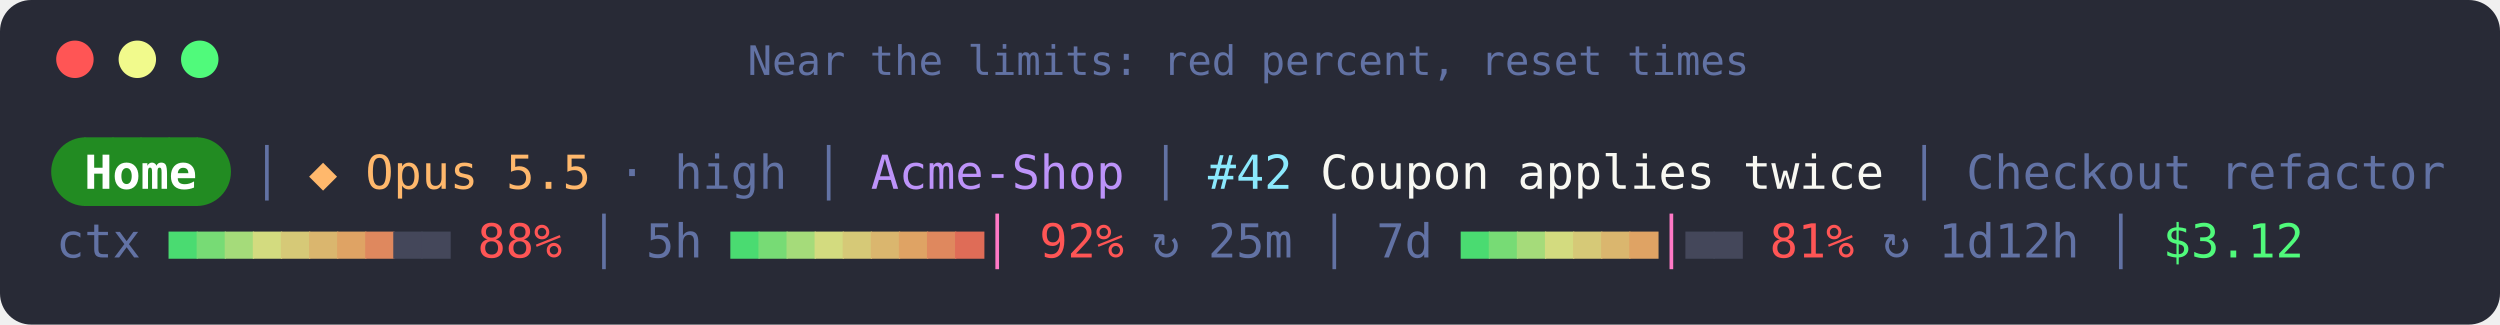
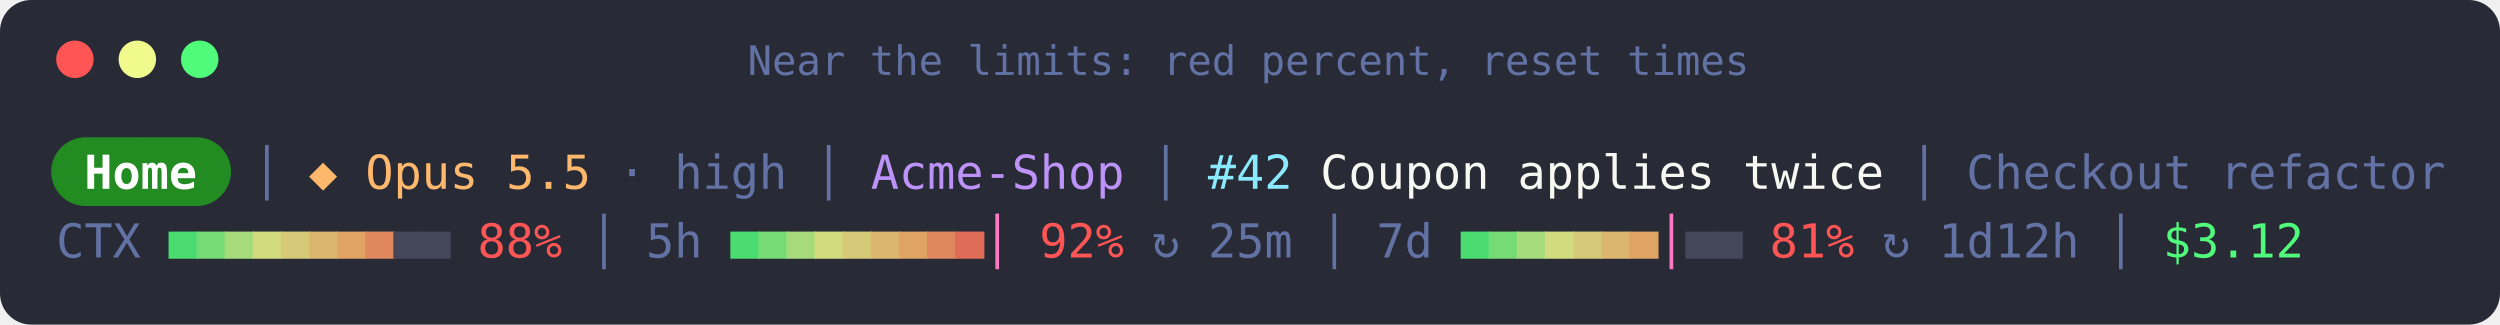
<svg xmlns="http://www.w3.org/2000/svg" width="801" height="104" viewBox="0 0 801 104">
  <rect width="100%" height="100%" rx="10" fill="#282a36" />
  <circle cx="24" cy="19" r="6" fill="#ff5555" />
  <circle cx="44" cy="19" r="6" fill="#f1fa8c" />
  <circle cx="64" cy="19" r="6" fill="#50fa7b" />
  <text x="400" y="24" fill="#6272a4" font-family="'JetBrains Mono','SF Mono',Menlo,Consolas,'DejaVu Sans Mono',monospace" font-size="13" text-anchor="middle">Near the limits: red percent, reset times</text>
  <path d="M27.4,44 A11.0,11.0 0 0 0 27.4,66 Z" fill="#228b22" />
  <rect x="27.0" y="44" width="9.4" height="22" fill="#228b22" />
  <rect x="36.0" y="44" width="9.4" height="22" fill="#228b22" />
  <rect x="45.0" y="44" width="9.4" height="22" fill="#228b22" />
  <rect x="54.0" y="44" width="9.4" height="22" fill="#228b22" />
  <path d="M63.0,44 A11.0,11.0 0 0 1 63.0,66 Z" fill="#228b22" />
  <text x="27.0" y="60.5" fill="#ffffff" font-family="'JetBrains Mono','SF Mono',Menlo,Consolas,'DejaVu Sans Mono',monospace" font-size="15" font-weight="bold" textLength="36.0" lengthAdjust="spacingAndGlyphs" xml:space="preserve">Home</text>
  <text x="81.0" y="60.5" fill="#6272a4" font-family="'JetBrains Mono','SF Mono',Menlo,Consolas,'DejaVu Sans Mono',monospace" font-size="15" textLength="9.0" lengthAdjust="spacingAndGlyphs" xml:space="preserve">│</text>
  <text x="99.0" y="60.5" fill="#ffb86c" font-family="'JetBrains Mono','SF Mono',Menlo,Consolas,'DejaVu Sans Mono',monospace" font-size="15" textLength="90.0" lengthAdjust="spacingAndGlyphs" xml:space="preserve">◆ Opus 5.5</text>
  <text x="198.0" y="60.5" fill="#6272a4" font-family="'JetBrains Mono','SF Mono',Menlo,Consolas,'DejaVu Sans Mono',monospace" font-size="15" textLength="54.0" lengthAdjust="spacingAndGlyphs" xml:space="preserve">· high</text>
  <text x="261.0" y="60.5" fill="#6272a4" font-family="'JetBrains Mono','SF Mono',Menlo,Consolas,'DejaVu Sans Mono',monospace" font-size="15" textLength="9.0" lengthAdjust="spacingAndGlyphs" xml:space="preserve">│</text>
  <text x="279.0" y="60.5" fill="#bd93f9" font-family="'JetBrains Mono','SF Mono',Menlo,Consolas,'DejaVu Sans Mono',monospace" font-size="15" textLength="81.0" lengthAdjust="spacingAndGlyphs" xml:space="preserve">Acme-Shop</text>
  <text x="369.0" y="60.5" fill="#6272a4" font-family="'JetBrains Mono','SF Mono',Menlo,Consolas,'DejaVu Sans Mono',monospace" font-size="15" textLength="9.0" lengthAdjust="spacingAndGlyphs" xml:space="preserve">│</text>
  <text x="387.0" y="60.5" fill="#8be9fd" font-family="'JetBrains Mono','SF Mono',Menlo,Consolas,'DejaVu Sans Mono',monospace" font-size="15" textLength="27.0" lengthAdjust="spacingAndGlyphs" xml:space="preserve">#42</text>
  <text x="423.0" y="60.5" fill="#f8f8f2" font-family="'JetBrains Mono','SF Mono',Menlo,Consolas,'DejaVu Sans Mono',monospace" font-size="15" textLength="180.0" lengthAdjust="spacingAndGlyphs" xml:space="preserve">Coupon applies twice</text>
  <text x="612.0" y="60.5" fill="#6272a4" font-family="'JetBrains Mono','SF Mono',Menlo,Consolas,'DejaVu Sans Mono',monospace" font-size="15" textLength="9.0" lengthAdjust="spacingAndGlyphs" xml:space="preserve">│</text>
  <text x="630.0" y="60.5" fill="#6272a4" font-family="'JetBrains Mono','SF Mono',Menlo,Consolas,'DejaVu Sans Mono',monospace" font-size="15" textLength="153.0" lengthAdjust="spacingAndGlyphs" xml:space="preserve">Checkout refactor</text>
  <rect x="54.0" y="74.2" width="9.4" height="8.7" fill="#4adb71" />
  <rect x="63.0" y="74.2" width="9.4" height="8.7" fill="#77db75" />
  <rect x="72.0" y="74.2" width="9.4" height="8.7" fill="#a5db7a" />
  <rect x="81.0" y="74.2" width="9.4" height="8.7" fill="#d3db7f" />
  <rect x="90.0" y="74.2" width="9.4" height="8.7" fill="#d6c977" />
  <rect x="99.0" y="74.2" width="9.4" height="8.7" fill="#dab66e" />
  <rect x="108.0" y="74.2" width="9.4" height="8.7" fill="#dfa364" />
  <rect x="117.0" y="74.2" width="9.4" height="8.7" fill="#df885e" />
  <rect x="126.0" y="74.2" width="9.4" height="8.7" fill="#44475a" />
  <rect x="135.0" y="74.2" width="9.4" height="8.7" fill="#44475a" />
  <rect x="234.0" y="74.2" width="9.4" height="8.7" fill="#4adb71" />
  <rect x="243.0" y="74.2" width="9.4" height="8.7" fill="#77db75" />
  <rect x="252.0" y="74.2" width="9.4" height="8.7" fill="#a5db7a" />
  <rect x="261.0" y="74.2" width="9.4" height="8.7" fill="#d3db7f" />
  <rect x="270.0" y="74.2" width="9.4" height="8.7" fill="#d6c977" />
  <rect x="279.0" y="74.2" width="9.4" height="8.7" fill="#dab66e" />
  <rect x="288.0" y="74.2" width="9.4" height="8.7" fill="#dfa364" />
  <rect x="297.0" y="74.2" width="9.4" height="8.7" fill="#df885e" />
  <rect x="306.0" y="74.2" width="9.4" height="8.7" fill="#df6c57" />
  <rect x="468.0" y="74.2" width="9.4" height="8.7" fill="#4adb71" />
  <rect x="477.0" y="74.2" width="9.4" height="8.7" fill="#77db75" />
  <rect x="486.0" y="74.2" width="9.4" height="8.7" fill="#a5db7a" />
  <rect x="495.0" y="74.2" width="9.4" height="8.7" fill="#d3db7f" />
  <rect x="504.0" y="74.2" width="9.4" height="8.7" fill="#d6c977" />
  <rect x="513.0" y="74.2" width="9.4" height="8.7" fill="#dab66e" />
  <rect x="522.0" y="74.2" width="9.4" height="8.7" fill="#dfa364" />
  <rect x="540.0" y="74.2" width="9.4" height="8.7" fill="#44475a" />
  <rect x="549.0" y="74.2" width="9.4" height="8.7" fill="#44475a" />
-   <text x="18.0" y="82.5" fill="#6272a4" font-family="'JetBrains Mono','SF Mono',Menlo,Consolas,'DejaVu Sans Mono',monospace" font-size="15" textLength="27.0" lengthAdjust="spacingAndGlyphs" xml:space="preserve">ctx</text>
+   <text x="18.0" y="82.5" fill="#6272a4" font-family="'JetBrains Mono','SF Mono',Menlo,Consolas,'DejaVu Sans Mono',monospace" font-size="15" textLength="27.0" lengthAdjust="spacingAndGlyphs" xml:space="preserve">CTX</text>
  <text x="153.0" y="82.5" fill="#ff5555" font-family="'JetBrains Mono','SF Mono',Menlo,Consolas,'DejaVu Sans Mono',monospace" font-size="15" textLength="27.0" lengthAdjust="spacingAndGlyphs" xml:space="preserve">88%</text>
  <text x="189.0" y="82.5" fill="#6272a4" font-family="'JetBrains Mono','SF Mono',Menlo,Consolas,'DejaVu Sans Mono',monospace" font-size="15" textLength="9.0" lengthAdjust="spacingAndGlyphs" xml:space="preserve">│</text>
  <text x="207.0" y="82.5" fill="#6272a4" font-family="'JetBrains Mono','SF Mono',Menlo,Consolas,'DejaVu Sans Mono',monospace" font-size="15" textLength="18.0" lengthAdjust="spacingAndGlyphs" xml:space="preserve">5h</text>
  <text x="315.0" y="82.5" fill="#ff79c6" font-family="'JetBrains Mono','SF Mono',Menlo,Consolas,'DejaVu Sans Mono',monospace" font-size="15" textLength="9.0" lengthAdjust="spacingAndGlyphs" xml:space="preserve">│</text>
  <text x="333.0" y="82.5" fill="#ff5555" font-family="'JetBrains Mono','SF Mono',Menlo,Consolas,'DejaVu Sans Mono',monospace" font-size="15" textLength="27.0" lengthAdjust="spacingAndGlyphs" xml:space="preserve">92%</text>
  <text x="369.0" y="82.5" fill="#6272a4" font-family="'JetBrains Mono','SF Mono',Menlo,Consolas,'DejaVu Sans Mono',monospace" font-size="15" textLength="45.0" lengthAdjust="spacingAndGlyphs" xml:space="preserve">↻ 25m</text>
  <text x="423.0" y="82.5" fill="#6272a4" font-family="'JetBrains Mono','SF Mono',Menlo,Consolas,'DejaVu Sans Mono',monospace" font-size="15" textLength="9.0" lengthAdjust="spacingAndGlyphs" xml:space="preserve">│</text>
  <text x="441.0" y="82.5" fill="#6272a4" font-family="'JetBrains Mono','SF Mono',Menlo,Consolas,'DejaVu Sans Mono',monospace" font-size="15" textLength="18.0" lengthAdjust="spacingAndGlyphs" xml:space="preserve">7d</text>
  <text x="531.0" y="82.5" fill="#ff79c6" font-family="'JetBrains Mono','SF Mono',Menlo,Consolas,'DejaVu Sans Mono',monospace" font-size="15" textLength="9.0" lengthAdjust="spacingAndGlyphs" xml:space="preserve">│</text>
  <text x="567.0" y="82.5" fill="#ff5555" font-family="'JetBrains Mono','SF Mono',Menlo,Consolas,'DejaVu Sans Mono',monospace" font-size="15" textLength="27.0" lengthAdjust="spacingAndGlyphs" xml:space="preserve">81%</text>
  <text x="603.0" y="82.5" fill="#6272a4" font-family="'JetBrains Mono','SF Mono',Menlo,Consolas,'DejaVu Sans Mono',monospace" font-size="15" textLength="63.0" lengthAdjust="spacingAndGlyphs" xml:space="preserve">↻ 1d12h</text>
  <text x="675.0" y="82.5" fill="#6272a4" font-family="'JetBrains Mono','SF Mono',Menlo,Consolas,'DejaVu Sans Mono',monospace" font-size="15" textLength="9.0" lengthAdjust="spacingAndGlyphs" xml:space="preserve">│</text>
  <text x="693.0" y="82.5" fill="#50fa7b" font-family="'JetBrains Mono','SF Mono',Menlo,Consolas,'DejaVu Sans Mono',monospace" font-size="15" textLength="45.0" lengthAdjust="spacingAndGlyphs" xml:space="preserve">$3.12</text>
</svg>
